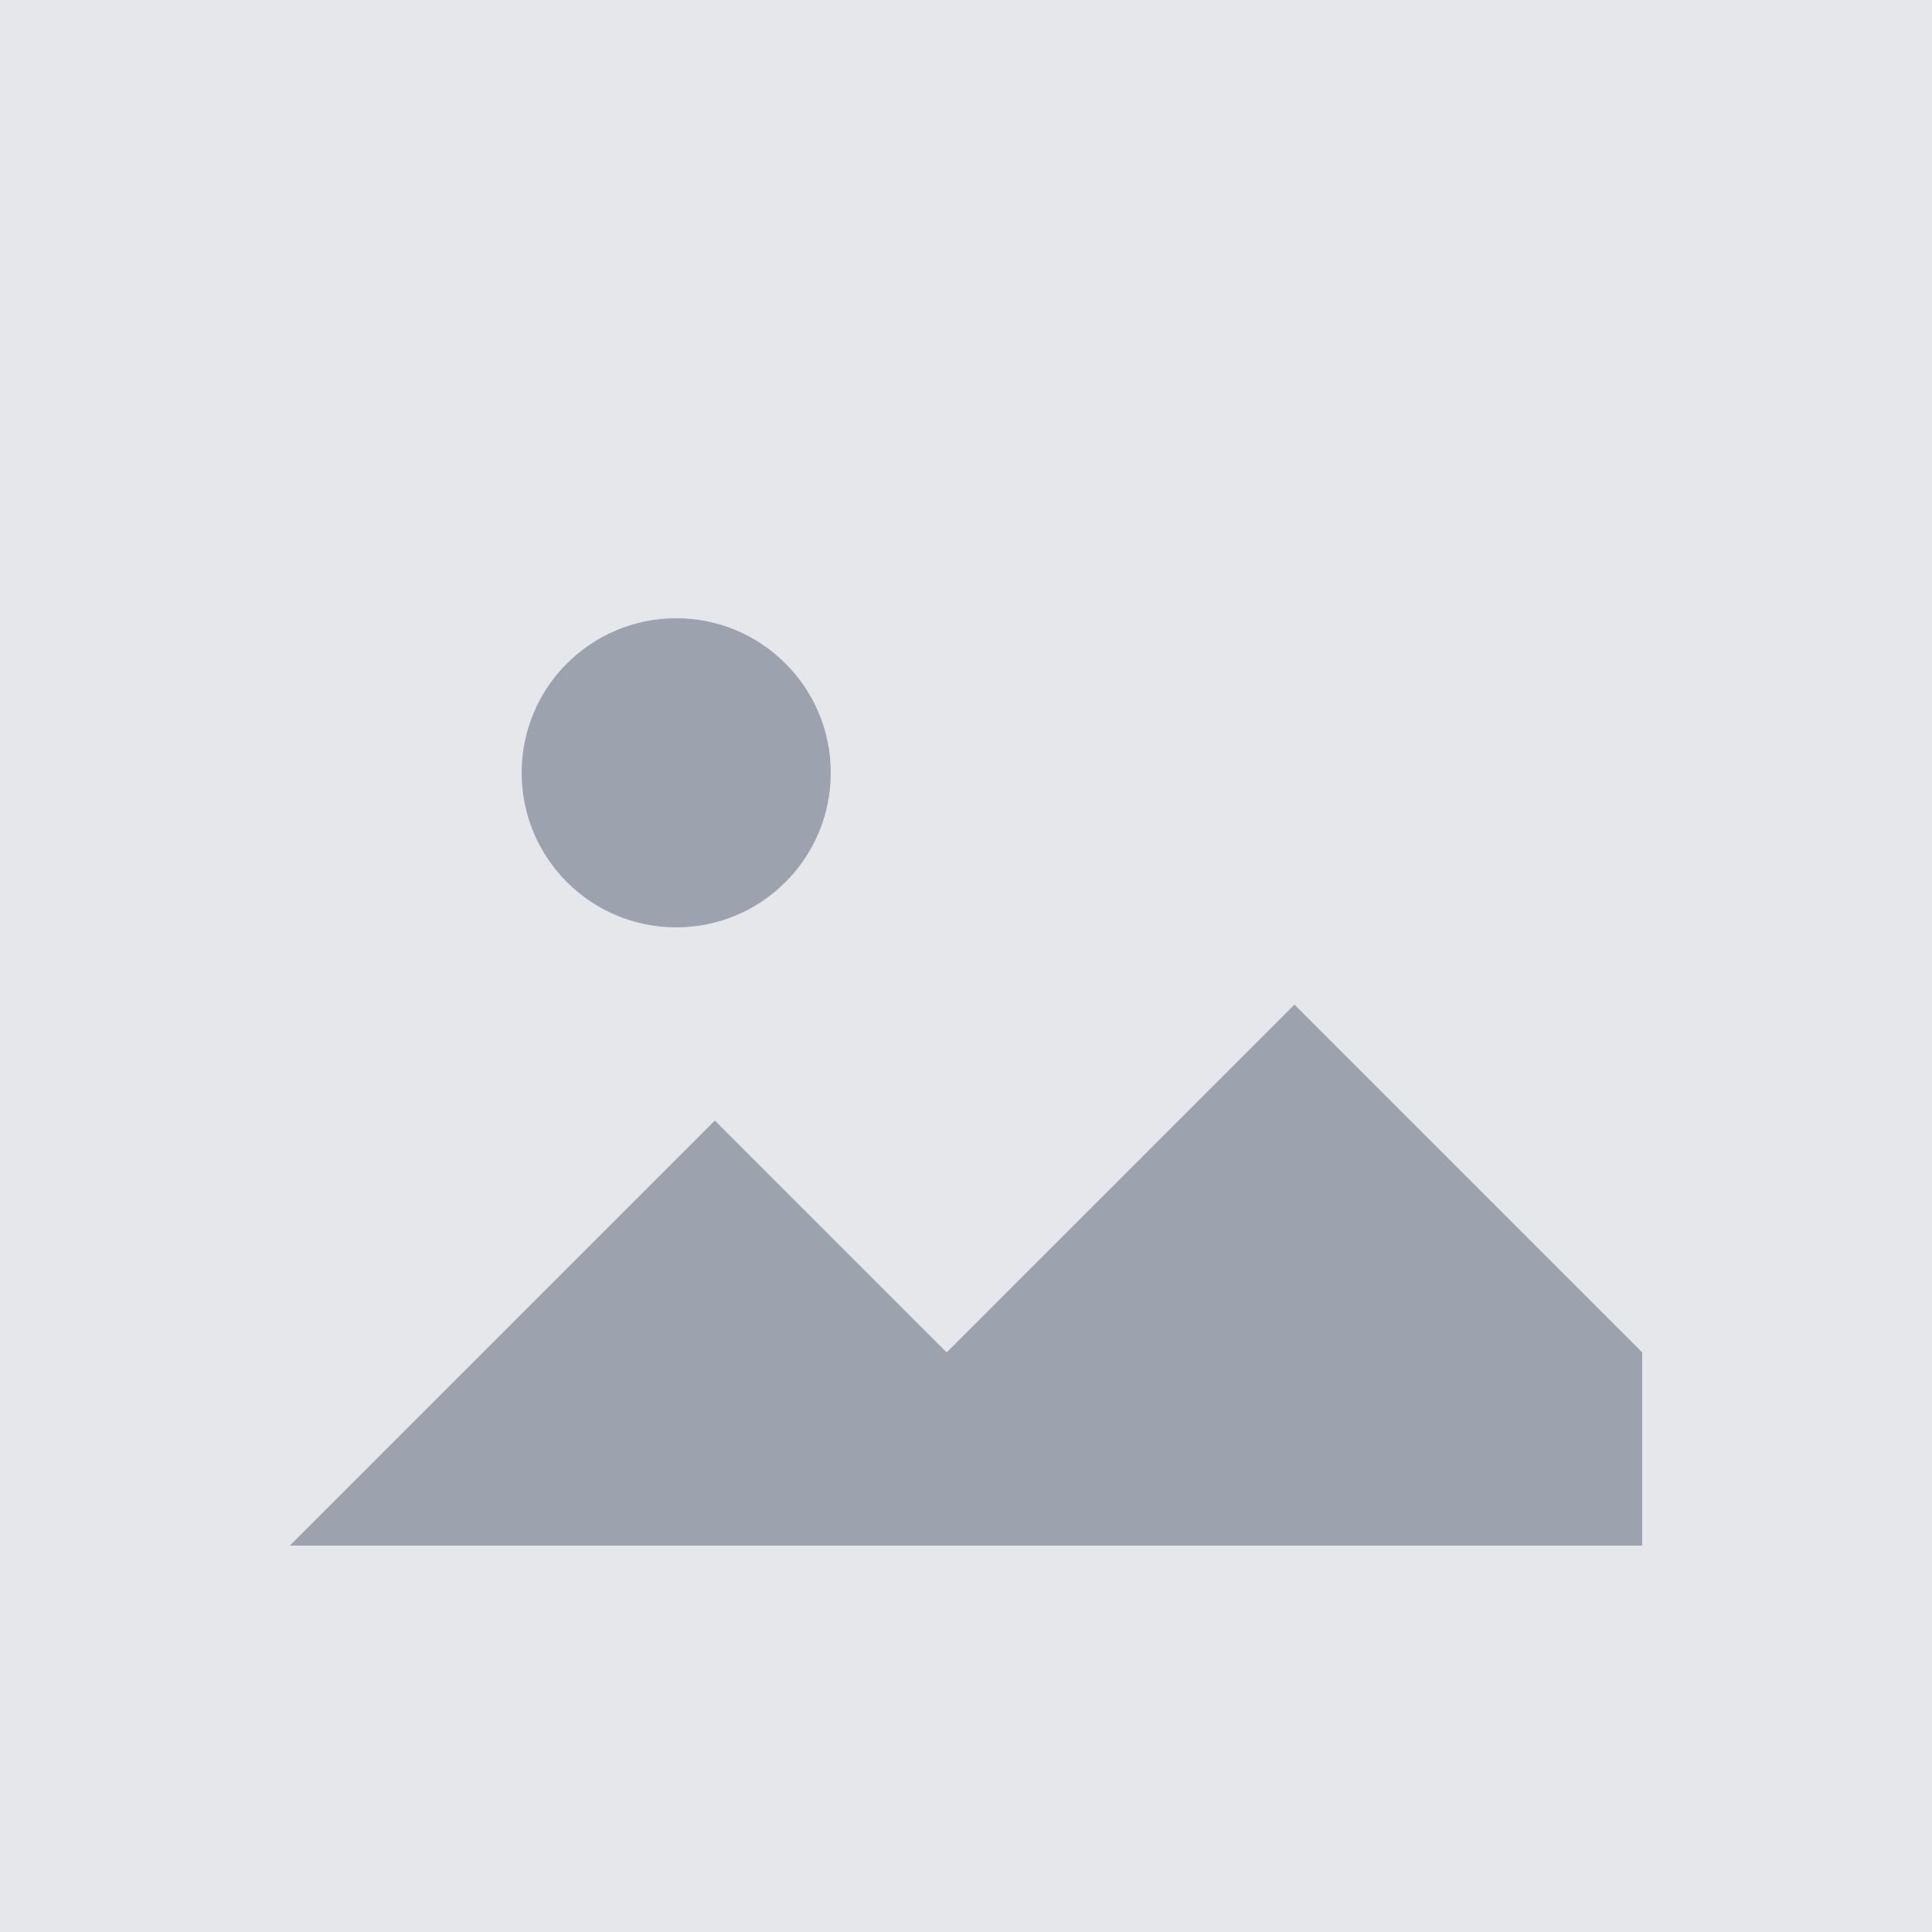
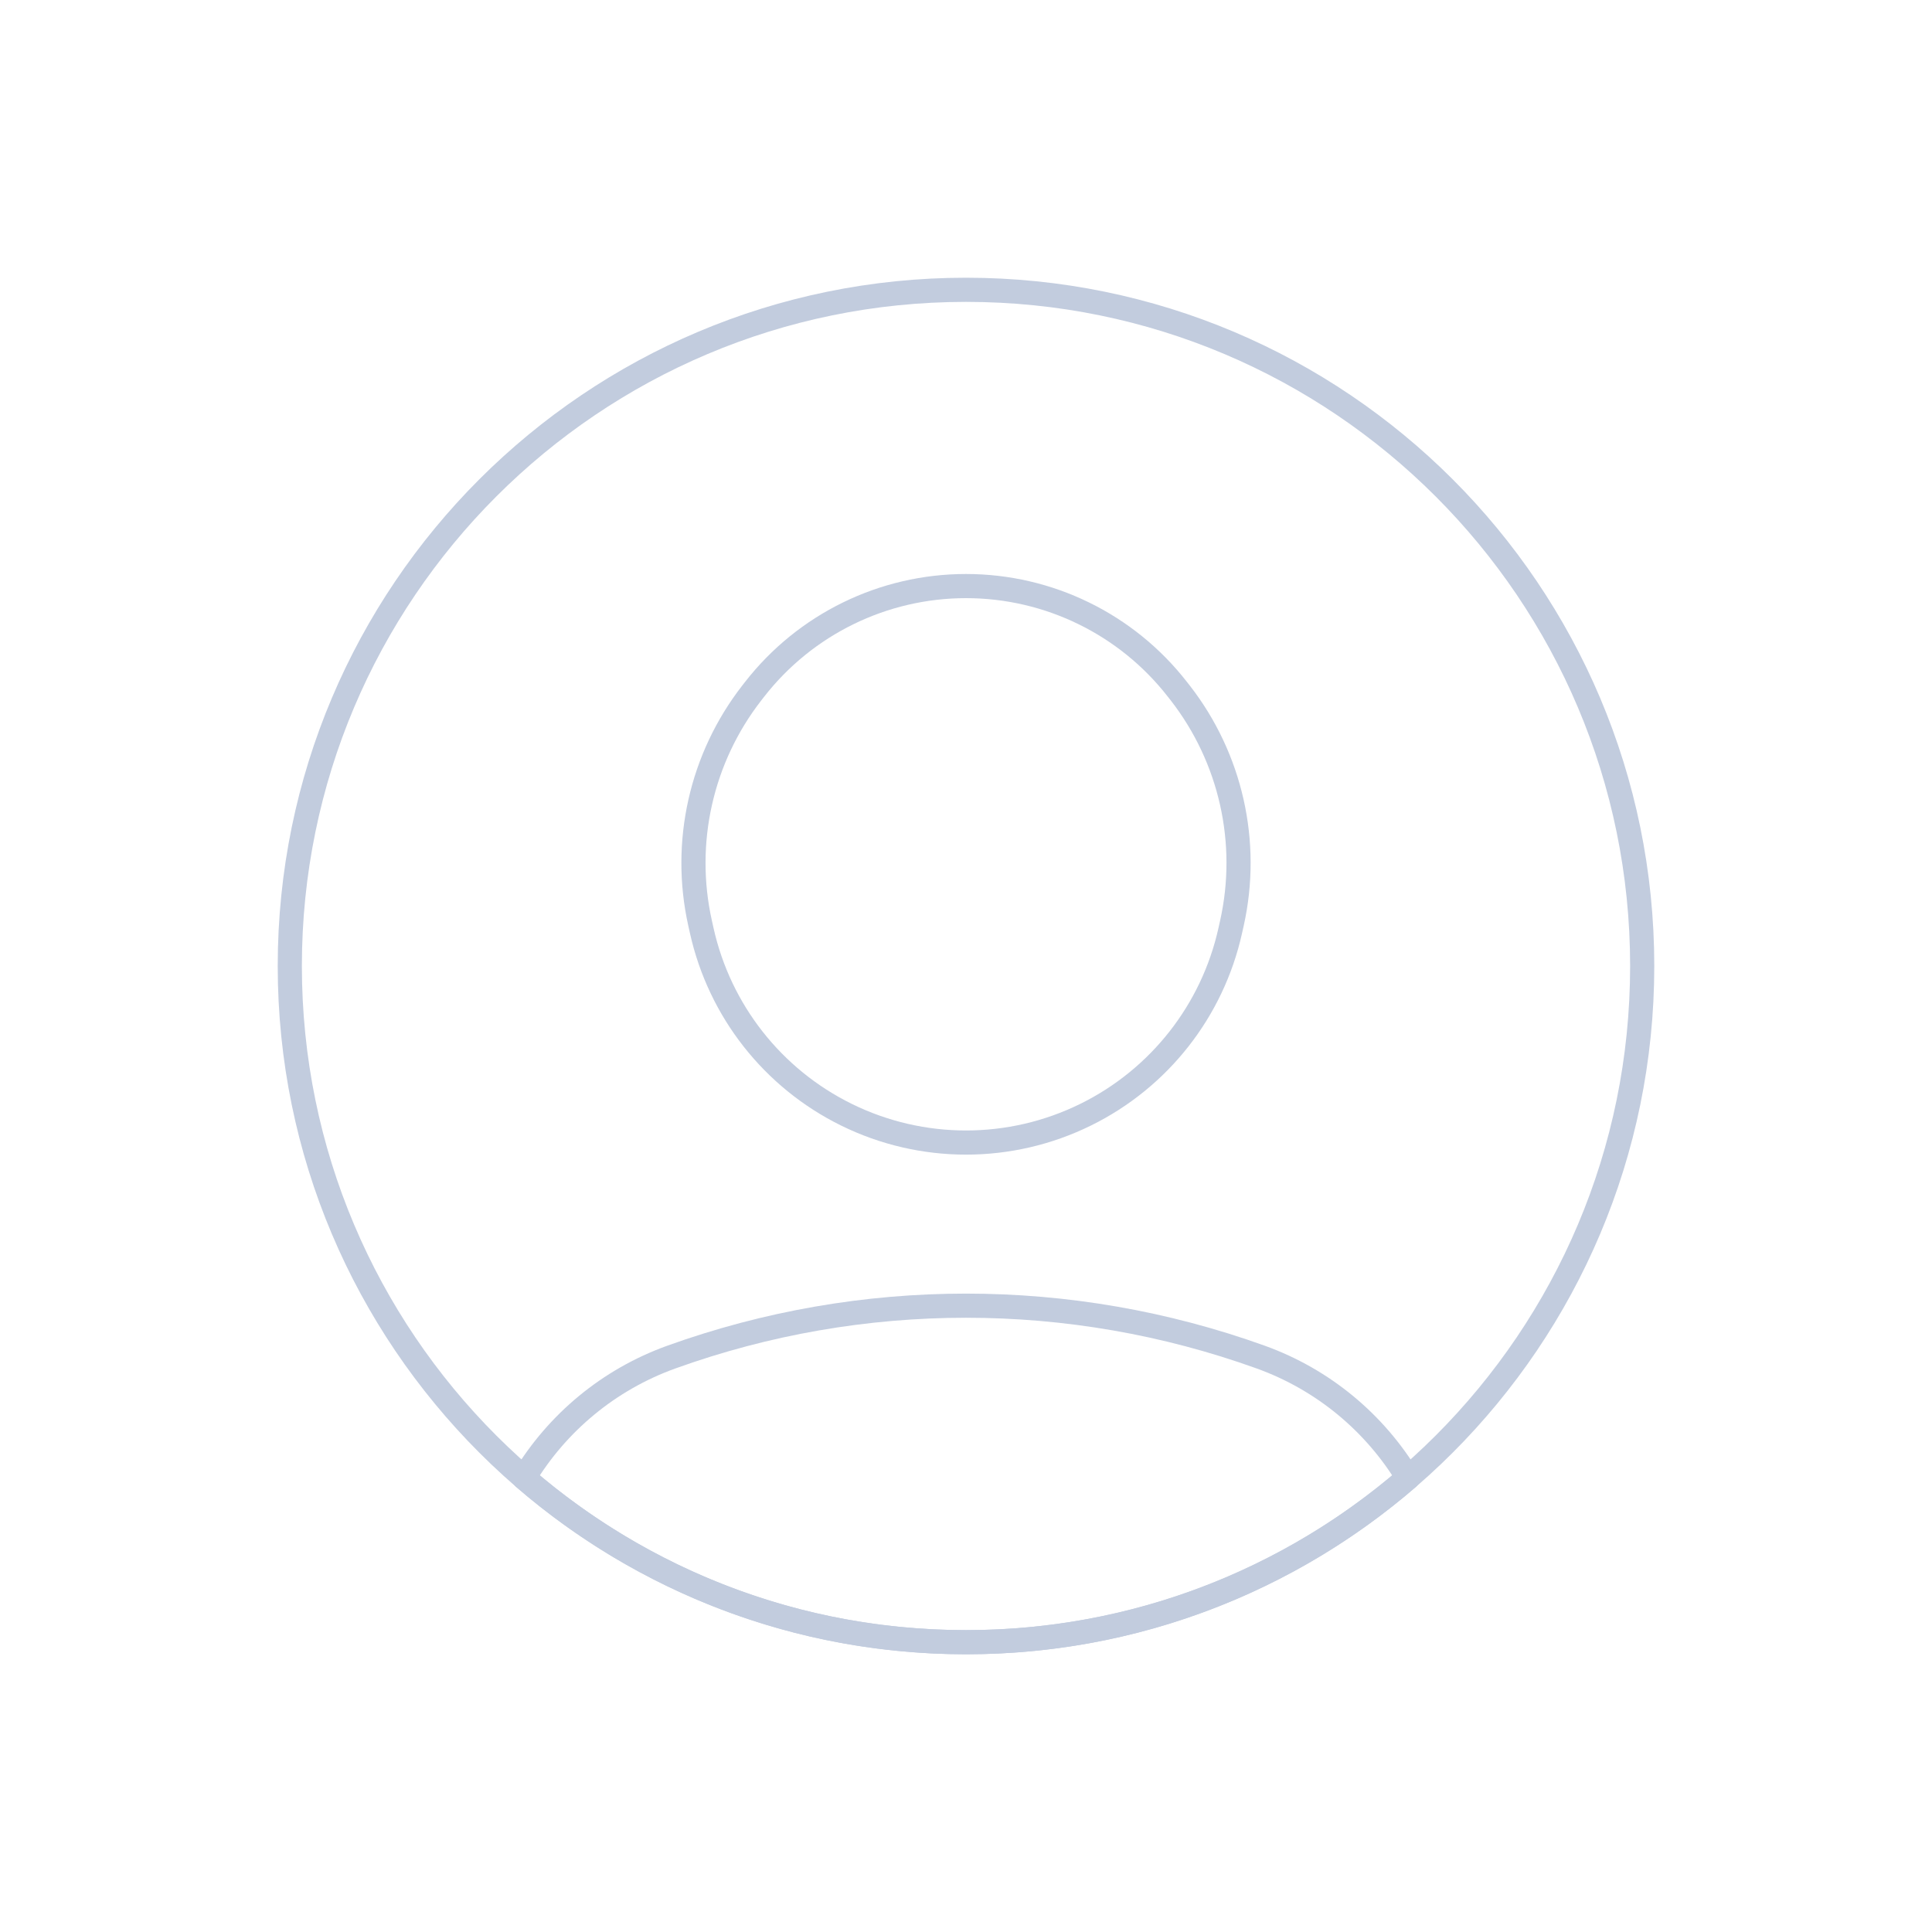
- <svg xmlns="http://www.w3.org/2000/svg" width="100" height="100" viewBox="0 0 100 100" role="img" aria-label="No image">
-   <rect width="100" height="100" fill="#e5e7eb" />
-   <g fill="#9ca3af">
-     <circle cx="35" cy="40" r="8" />
-     <path d="M15 80l22-22 12 12 18-18 18 18v10H15z" />
-   </g>
+ <svg xmlns="http://www.w3.org/2000/svg" width="80" height="80" viewBox="0 0 80 80" fill="none">
+   <path d="M68 40C68 55.464 55.464 68 40 68C24.536 68 12 55.464 12 40C12 24.536 24.536 12 40 12C55.464 12 68 24.536 68 40Z" stroke="#C2CCDE" stroke-linecap="round" stroke-linejoin="round" />
+   <path d="M58.301 61.192C53.394 65.434 46.997 68 40 68C33.004 68 26.607 65.434 21.699 61.192C23.069 58.926 25.192 57.132 27.801 56.193C35.686 53.356 44.314 53.356 52.2 56.193C54.808 57.132 56.932 58.926 58.301 61.192Z" stroke="#C2CCDE" stroke-linecap="round" stroke-linejoin="round" />
+   <path d="M44.958 46.155C48.003 44.654 50.203 41.854 50.941 38.54L51.011 38.227C51.756 34.886 50.969 31.388 48.867 28.688L48.756 28.547C46.654 25.846 43.423 24.268 40 24.268C36.578 24.268 33.347 25.846 31.244 28.547L31.134 28.688C29.032 31.388 28.245 34.886 28.989 38.227L29.059 38.54C29.798 41.854 31.998 44.654 35.043 46.155C38.168 47.696 41.833 47.696 44.958 46.155Z" stroke="#C2CCDE" stroke-linecap="round" stroke-linejoin="round" />
</svg>
